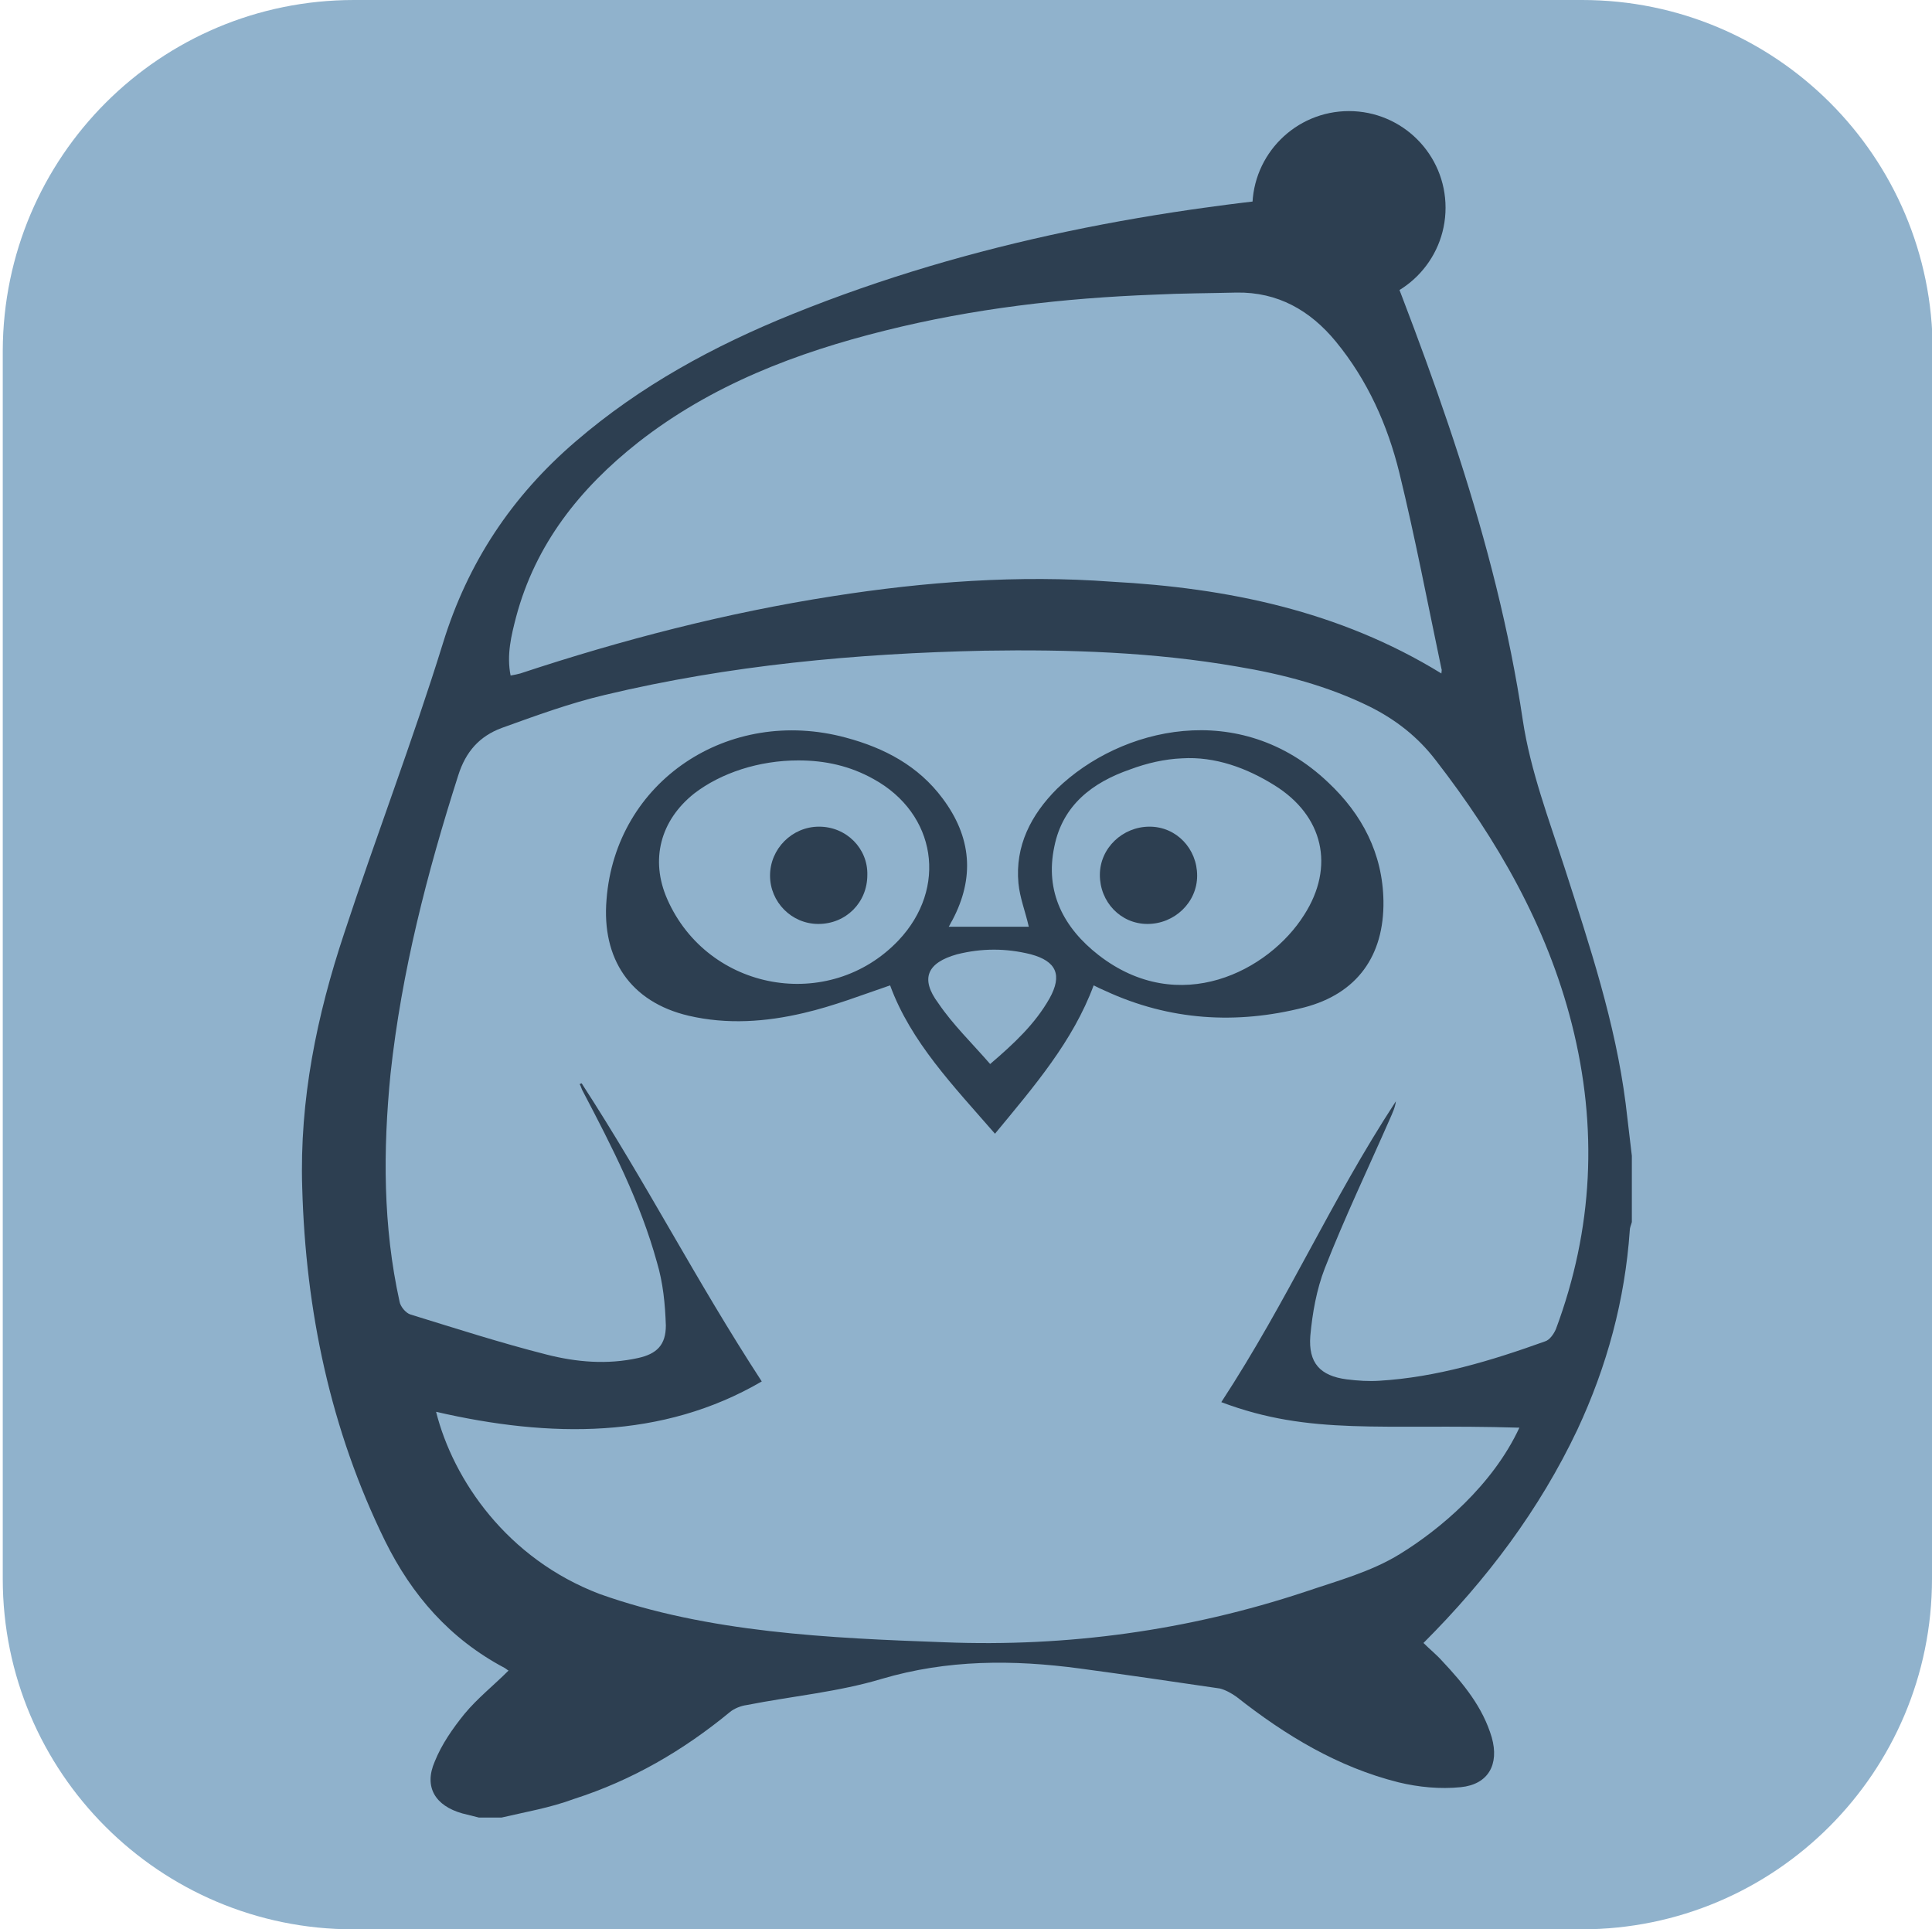
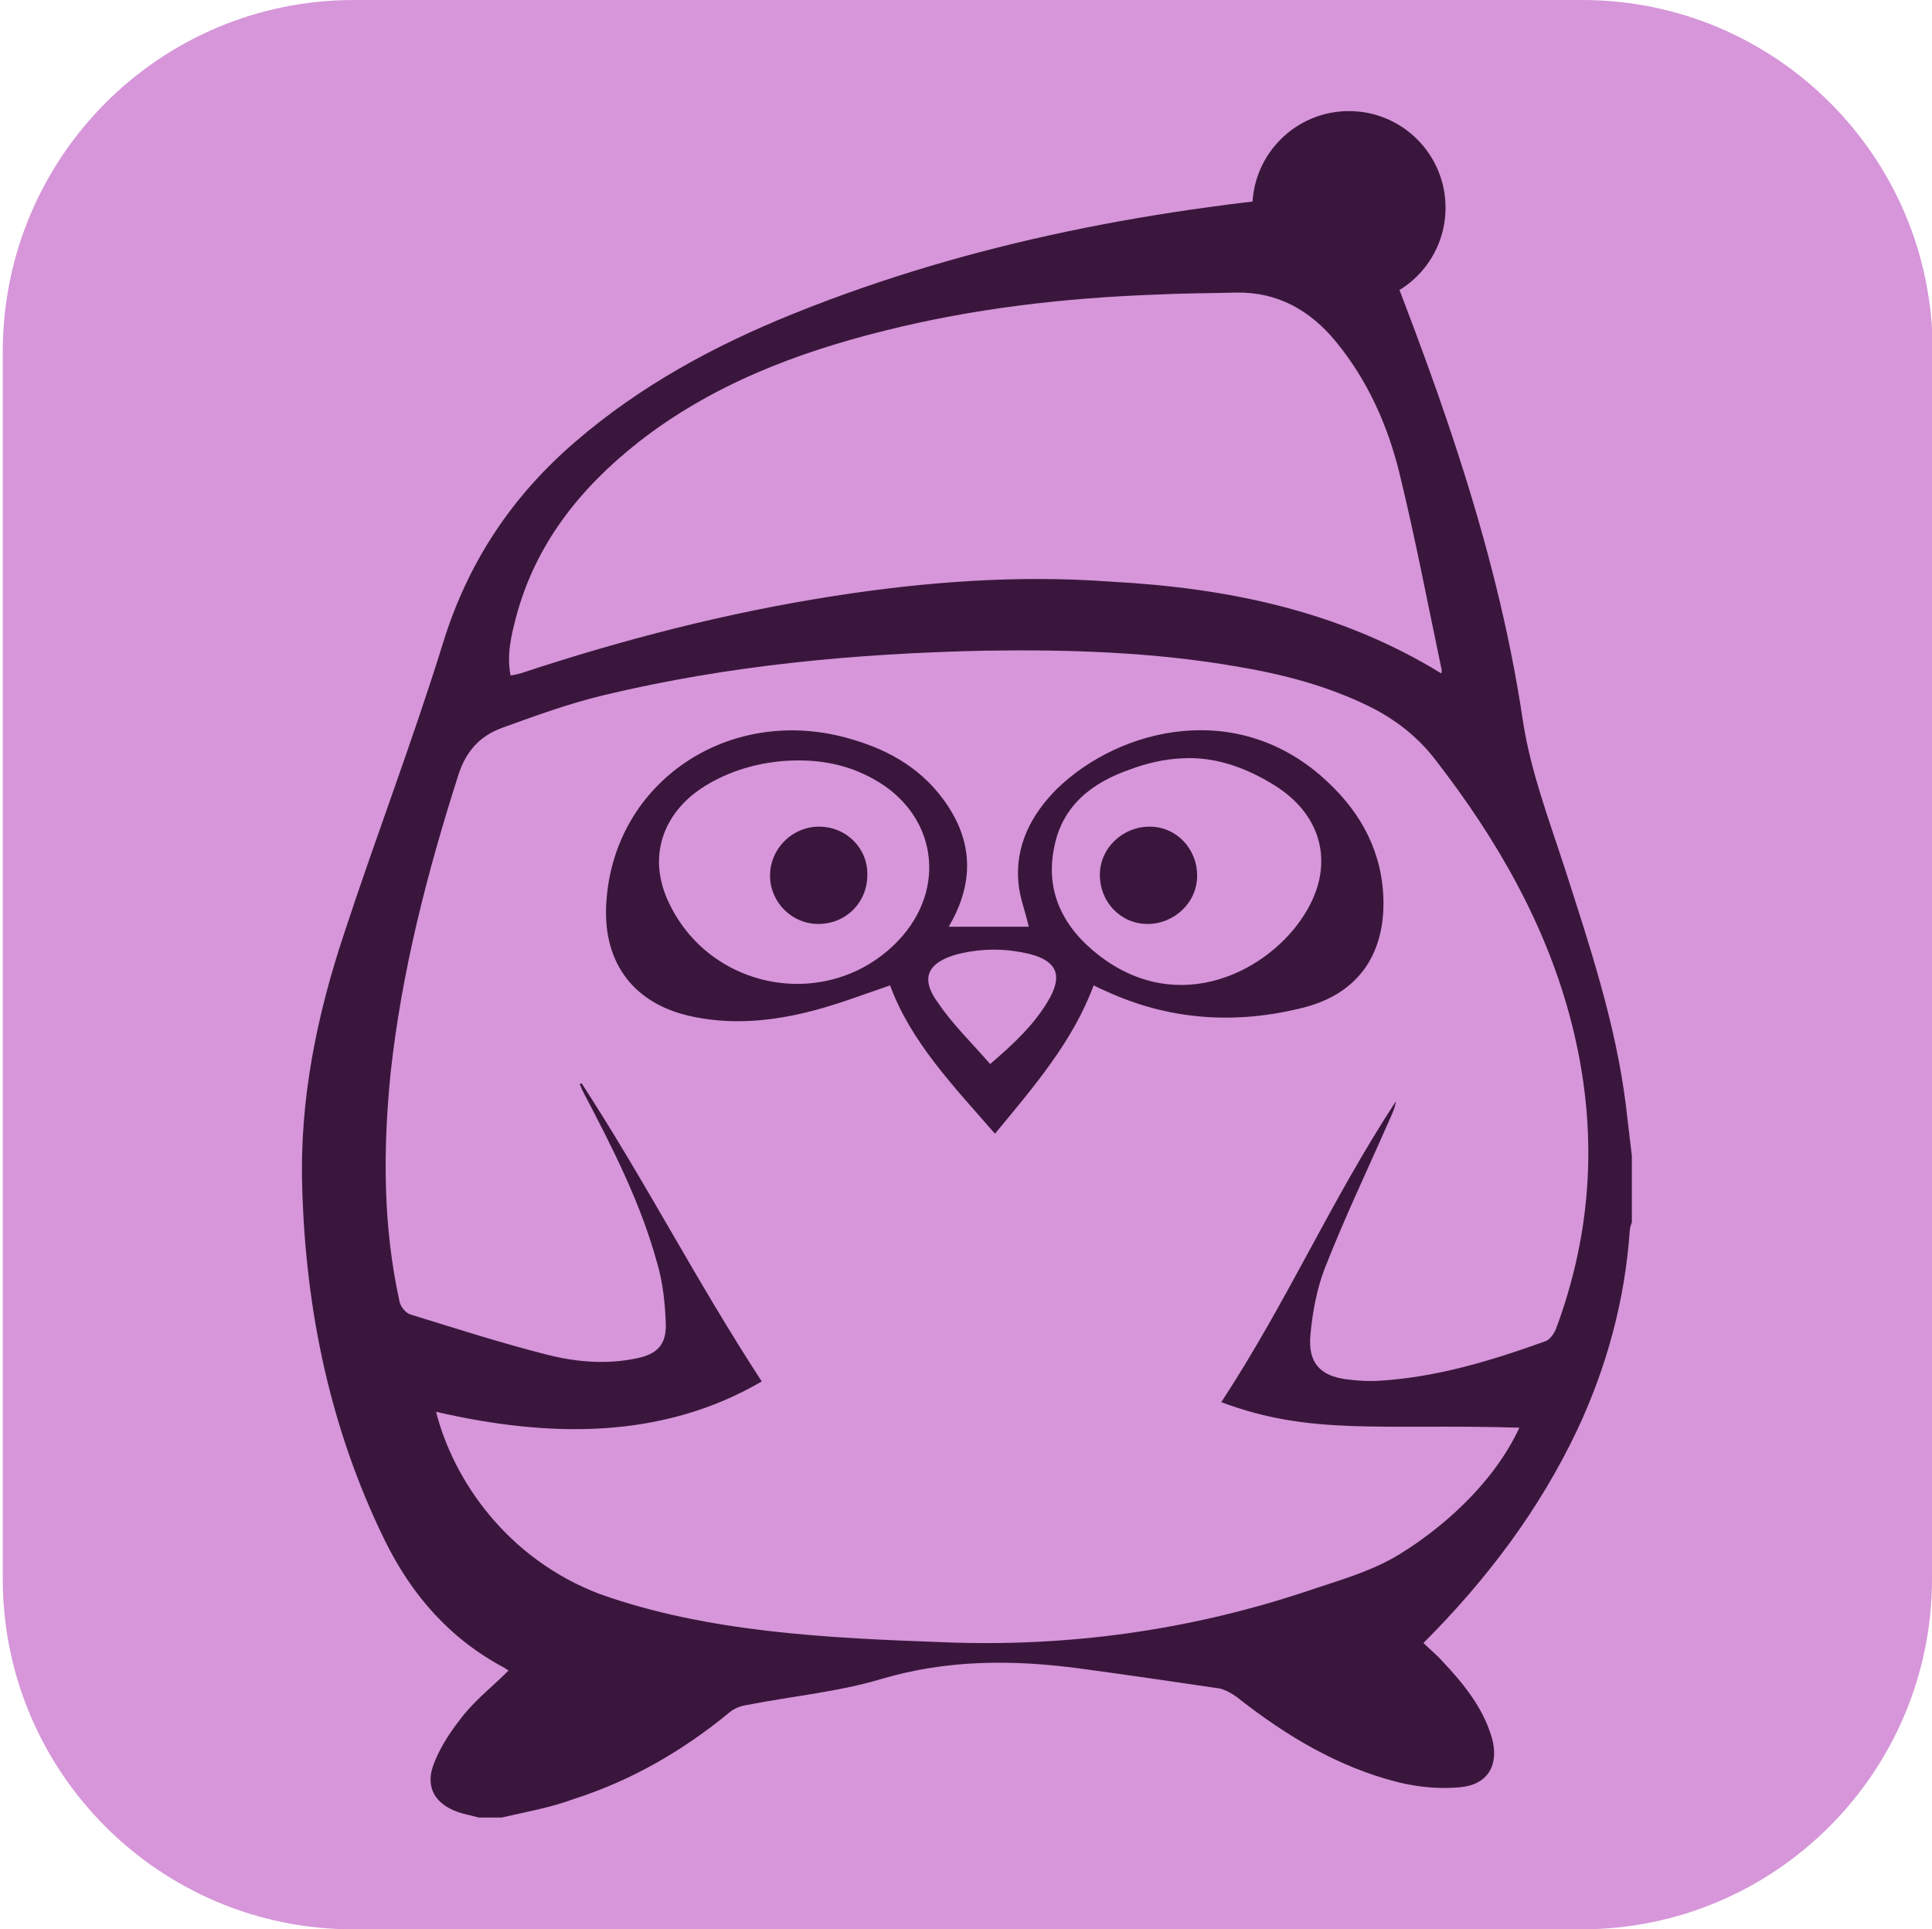
<svg xmlns="http://www.w3.org/2000/svg" version="1.1" id="Layer_1" x="0px" y="0px" viewBox="0 0 280 279.5" enable-background="new 0 0 280 279.5" xml:space="preserve">
-   <path fill="#90B2CC" d="M280,228.8c0,28-22.7,50.8-50.8,50.8h-178c-28,0-50.8-22.7-50.8-50.8v-178C0.5,22.7,23.2,0,51.3,0h178  c28,0,50.8,22.7,50.8,50.8V228.8z" />
-   <g id="Vrstva_2">
-     <g>
-       <path fill="#2D3F51" d="M72.7,263.4c-1.1,0-2.2,0-3.3,0c-0.8-0.2-1.6-0.4-2.4-0.6c-3.9-1.1-5.6-3.8-4-7.5c1-2.5,2.6-4.8,4.3-6.9    c1.9-2.3,4.2-4.1,6.4-6.3c-0.2-0.1-0.4-0.3-0.6-0.4c-7.9-4.2-13.4-10.5-17.3-18.4c-7.9-16.1-11.5-33.3-12-51.2    c-0.4-12.7,2.1-24.9,6.1-36.9c4.6-14,9.9-27.8,14.3-42c3.6-11.7,10-21.3,19.2-29.2c9.4-8.1,20.1-13.9,31.5-18.5    c26-10.5,53.2-15.5,81-17.7c1.3-0.1,1.6,0.5,1.9,1.4c9.7,24.4,19,49,22.9,75.2c1.1,7.3,3.8,14.4,6.1,21.5    c3.6,11.2,7.3,22.3,8.8,34c0.3,2.5,0.6,5.1,0.9,7.6c0,3.2,0,6.4,0,9.6c-0.1,0.4-0.3,0.8-0.3,1.2c-0.7,10.1-3.3,19.7-7.6,28.9    c-5.5,11.6-13.1,21.7-22.3,30.9c0.9,0.9,1.9,1.7,2.7,2.6c3.1,3.3,5.9,6.7,7.2,11.1c1.1,3.9-0.5,6.8-4.5,7.2c-3,0.3-6.1,0-9-0.7    c-8.8-2.2-16.4-6.8-23.5-12.4c-0.7-0.5-1.6-1-2.4-1.2c-6.8-1-13.6-2-20.3-2.9c-9.7-1.3-19.2-1.3-28.7,1.5    c-6.3,1.9-13,2.5-19.6,3.8c-0.8,0.1-1.8,0.5-2.4,1c-6.8,5.6-14.2,9.9-22.6,12.6C79.7,262,76.1,262.6,72.7,263.4z M110.4,200.2    c-14.4,8.4-30.7,8.2-47.2,4.4c2.5,9.9,10.3,21.3,23.7,26.4c15.7,5.6,33.3,6.4,50,7c17.8,0.7,35.3-1.7,52.2-7.3    c4.7-1.6,9.6-2.9,13.8-5.5c5.7-3.5,13.4-9.9,17.3-18.3c-20-0.6-30.2,1.2-43.2-3.7c9.8-15,15.7-28.9,25.3-43.6    c-0.1,0.9-0.5,1.7-0.8,2.4c-3.2,7.3-6.6,14.4-9.5,21.8c-1.2,3.1-1.8,6.5-2.1,9.8c-0.3,3.9,1.4,5.8,5.3,6.3    c1.6,0.2,3.2,0.3,4.7,0.2c8.3-0.5,16.2-2.9,24-5.7c0.7-0.2,1.3-1.1,1.6-1.8c5.4-14.5,6.1-29.2,2.3-44.2    c-3.6-14.2-10.8-26.7-19.7-38.2c-2.6-3.4-5.8-5.9-9.6-7.8c-6.1-3-12.6-4.7-19.2-5.8c-12.1-2.1-24.4-2.5-36.7-2.3    c-18.5,0.4-36.9,2.1-54.9,6.4c-5.1,1.2-10,3-15,4.8c-3.2,1.2-5.2,3.4-6.3,6.9c-4.5,14.1-8.2,28.4-9.8,43.2    c-1.1,11.1-1.1,22.1,1.3,33c0.1,0.7,0.9,1.7,1.6,1.9c6.5,2,13,4.1,19.7,5.8c4.3,1.1,8.8,1.5,13.3,0.5c2.7-0.6,4-1.9,4-4.7    c-0.1-3.1-0.4-6.2-1.3-9.2c-2.4-8.7-6.5-16.7-10.7-24.7c-0.2-0.3-0.3-0.8-0.5-1.1c0.1,0,0.2-0.1,0.3-0.1    C93.9,171.8,100.7,185.3,110.4,200.2z M208.9,97.6c0-0.3,0.1-0.5,0-0.7c-2-9.5-3.8-19-6.1-28.4c-1.7-6.9-4.6-13.4-9.2-19    c-3.7-4.5-8.4-7.2-14.4-7.1c-3.9,0.1-7.9,0.1-11.9,0.3c-13.2,0.5-26.2,2-39,5.2c-12.9,3.2-25.2,7.9-35.8,16.2    C84,70.8,77.6,78.9,74.8,89.4c-0.7,2.7-1.4,5.5-0.8,8.5c0.6-0.1,1-0.2,1.4-0.3c14.8-4.9,29.9-8.8,45.3-11.2    c13.4-2.1,26.9-3.1,40.4-2.1C177.8,85.2,194.1,88.5,208.9,97.6z" />
-       <path fill="#2D3F51" d="M144.2,164.3c-6-6.9-12.2-13.3-15.2-21.5c-4.1,1.4-8.2,3-12.5,4c-5.5,1.3-11.1,1.7-16.7,0.4    c-8.5-2-12.6-8.3-11.9-16.8c1.3-17.2,17.7-28.1,34.7-23.5c5.6,1.5,10.5,4.1,14,8.8c4.2,5.6,4.7,11.5,1.4,17.7    c-0.2,0.3-0.3,0.6-0.5,0.9c3.9,0,7.8,0,11.6,0c-0.5-2.2-1.3-4.2-1.5-6.3c-0.5-5.4,1.8-9.9,5.6-13.7c9.2-8.9,26.5-13.1,39.3-0.9    c4.9,4.6,7.9,10.3,8,17.2c0.1,7.9-3.8,13.4-11.5,15.4c-9.8,2.5-19.5,1.9-28.8-2.4c-0.5-0.2-1.1-0.5-1.7-0.8    C155.5,150.9,149.9,157.4,144.2,164.3z M115.7,110.2c-5.7,0-11.2,1.8-15.1,4.8c-4.9,3.9-6.4,9.6-3.9,15.3    c5.9,13.4,23.5,16.5,33.5,6c7.2-7.6,5.5-18.4-3.6-23.4C123.2,111,119.6,110.2,115.7,110.2z M171.3,109.9c-2.5,0.1-5.1,0.7-7.5,1.6    c-5.5,1.9-9.8,5.2-11,11.2c-1.4,6.6,1.4,11.8,6.4,15.7c11.7,9.1,24.7,2.3,29.8-5.8c4.5-7,2.8-14.4-4.3-18.8    C180.7,111.3,176.1,109.6,171.3,109.9z M143.5,154.2c3.5-3,6.5-5.8,8.6-9.5c1.9-3.4,1-5.4-2.7-6.4c-3.6-0.9-7.1-0.9-10.7,0    c-4.3,1.2-5.4,3.5-2.7,7.1C138.1,148.5,140.9,151.2,143.5,154.2z" />
-       <path fill="#2D3F51" d="M125.7,126.8c0,4-3.1,7.1-7.1,7.1c-3.9,0-7-3.2-7-7c0-3.9,3.2-7.1,7.1-7.1    C122.7,119.8,125.8,123,125.7,126.8z" />
-       <path fill="#2D3F51" d="M166.3,133.9c-3.9,0-6.9-3.2-6.9-7.1c0-3.9,3.3-7,7.2-7c3.9,0,6.9,3.2,6.9,7.1    C173.5,130.8,170.2,133.9,166.3,133.9z" />
+   <defs id="defs20" />
+   <path fill="#90B2CC" d="M280,228.8c0,28-22.7,50.8-50.8,50.8h-178c-28,0-50.8-22.7-50.8-50.8v-178C0.5,22.7,23.2,0,51.3,0h178  c28,0,50.8,22.7,50.8,50.8V228.8z" id="path2" style="fill:#d696d9;fill-opacity:1" />
+   <g id="Vrstva_2" style="fill:#3a163c;fill-opacity:1">
+     <g id="g12" style="fill:#3a163c;fill-opacity:1">
+       <path fill="#2D3F51" d="M72.7,263.4c-1.1,0-2.2,0-3.3,0c-0.8-0.2-1.6-0.4-2.4-0.6c-3.9-1.1-5.6-3.8-4-7.5c1-2.5,2.6-4.8,4.3-6.9    c1.9-2.3,4.2-4.1,6.4-6.3c-0.2-0.1-0.4-0.3-0.6-0.4c-7.9-4.2-13.4-10.5-17.3-18.4c-7.9-16.1-11.5-33.3-12-51.2    c-0.4-12.7,2.1-24.9,6.1-36.9c4.6-14,9.9-27.8,14.3-42c3.6-11.7,10-21.3,19.2-29.2c9.4-8.1,20.1-13.9,31.5-18.5    c26-10.5,53.2-15.5,81-17.7c1.3-0.1,1.6,0.5,1.9,1.4c9.7,24.4,19,49,22.9,75.2c1.1,7.3,3.8,14.4,6.1,21.5    c3.6,11.2,7.3,22.3,8.8,34c0.3,2.5,0.6,5.1,0.9,7.6c0,3.2,0,6.4,0,9.6c-0.1,0.4-0.3,0.8-0.3,1.2c-0.7,10.1-3.3,19.7-7.6,28.9    c-5.5,11.6-13.1,21.7-22.3,30.9c0.9,0.9,1.9,1.7,2.7,2.6c3.1,3.3,5.9,6.7,7.2,11.1c1.1,3.9-0.5,6.8-4.5,7.2c-3,0.3-6.1,0-9-0.7    c-8.8-2.2-16.4-6.8-23.5-12.4c-0.7-0.5-1.6-1-2.4-1.2c-6.8-1-13.6-2-20.3-2.9c-9.7-1.3-19.2-1.3-28.7,1.5    c-6.3,1.9-13,2.5-19.6,3.8c-0.8,0.1-1.8,0.5-2.4,1c-6.8,5.6-14.2,9.9-22.6,12.6C79.7,262,76.1,262.6,72.7,263.4z M110.4,200.2    c-14.4,8.4-30.7,8.2-47.2,4.4c2.5,9.9,10.3,21.3,23.7,26.4c15.7,5.6,33.3,6.4,50,7c17.8,0.7,35.3-1.7,52.2-7.3    c4.7-1.6,9.6-2.9,13.8-5.5c5.7-3.5,13.4-9.9,17.3-18.3c-20-0.6-30.2,1.2-43.2-3.7c9.8-15,15.7-28.9,25.3-43.6    c-0.1,0.9-0.5,1.7-0.8,2.4c-3.2,7.3-6.6,14.4-9.5,21.8c-1.2,3.1-1.8,6.5-2.1,9.8c-0.3,3.9,1.4,5.8,5.3,6.3    c1.6,0.2,3.2,0.3,4.7,0.2c8.3-0.5,16.2-2.9,24-5.7c0.7-0.2,1.3-1.1,1.6-1.8c5.4-14.5,6.1-29.2,2.3-44.2    c-3.6-14.2-10.8-26.7-19.7-38.2c-2.6-3.4-5.8-5.9-9.6-7.8c-6.1-3-12.6-4.7-19.2-5.8c-12.1-2.1-24.4-2.5-36.7-2.3    c-18.5,0.4-36.9,2.1-54.9,6.4c-5.1,1.2-10,3-15,4.8c-3.2,1.2-5.2,3.4-6.3,6.9c-4.5,14.1-8.2,28.4-9.8,43.2    c-1.1,11.1-1.1,22.1,1.3,33c0.1,0.7,0.9,1.7,1.6,1.9c6.5,2,13,4.1,19.7,5.8c4.3,1.1,8.8,1.5,13.3,0.5c2.7-0.6,4-1.9,4-4.7    c-0.1-3.1-0.4-6.2-1.3-9.2c-2.4-8.7-6.5-16.7-10.7-24.7c-0.2-0.3-0.3-0.8-0.5-1.1c0.1,0,0.2-0.1,0.3-0.1    C93.9,171.8,100.7,185.3,110.4,200.2z M208.9,97.6c0-0.3,0.1-0.5,0-0.7c-2-9.5-3.8-19-6.1-28.4c-1.7-6.9-4.6-13.4-9.2-19    c-3.7-4.5-8.4-7.2-14.4-7.1c-3.9,0.1-7.9,0.1-11.9,0.3c-13.2,0.5-26.2,2-39,5.2c-12.9,3.2-25.2,7.9-35.8,16.2    C84,70.8,77.6,78.9,74.8,89.4c-0.7,2.7-1.4,5.5-0.8,8.5c0.6-0.1,1-0.2,1.4-0.3c14.8-4.9,29.9-8.8,45.3-11.2    c13.4-2.1,26.9-3.1,40.4-2.1C177.8,85.2,194.1,88.5,208.9,97.6z" id="path4" style="fill:#3a163c;fill-opacity:1" />
+       <path fill="#2D3F51" d="M144.2,164.3c-6-6.9-12.2-13.3-15.2-21.5c-4.1,1.4-8.2,3-12.5,4c-5.5,1.3-11.1,1.7-16.7,0.4    c-8.5-2-12.6-8.3-11.9-16.8c1.3-17.2,17.7-28.1,34.7-23.5c5.6,1.5,10.5,4.1,14,8.8c4.2,5.6,4.7,11.5,1.4,17.7    c-0.2,0.3-0.3,0.6-0.5,0.9c3.9,0,7.8,0,11.6,0c-0.5-2.2-1.3-4.2-1.5-6.3c-0.5-5.4,1.8-9.9,5.6-13.7c9.2-8.9,26.5-13.1,39.3-0.9    c4.9,4.6,7.9,10.3,8,17.2c0.1,7.9-3.8,13.4-11.5,15.4c-9.8,2.5-19.5,1.9-28.8-2.4c-0.5-0.2-1.1-0.5-1.7-0.8    C155.5,150.9,149.9,157.4,144.2,164.3z M115.7,110.2c-5.7,0-11.2,1.8-15.1,4.8c-4.9,3.9-6.4,9.6-3.9,15.3    c5.9,13.4,23.5,16.5,33.5,6c7.2-7.6,5.5-18.4-3.6-23.4C123.2,111,119.6,110.2,115.7,110.2z M171.3,109.9c-2.5,0.1-5.1,0.7-7.5,1.6    c-5.5,1.9-9.8,5.2-11,11.2c-1.4,6.6,1.4,11.8,6.4,15.7c11.7,9.1,24.7,2.3,29.8-5.8c4.5-7,2.8-14.4-4.3-18.8    C180.7,111.3,176.1,109.6,171.3,109.9z M143.5,154.2c3.5-3,6.5-5.8,8.6-9.5c1.9-3.4,1-5.4-2.7-6.4c-3.6-0.9-7.1-0.9-10.7,0    c-4.3,1.2-5.4,3.5-2.7,7.1C138.1,148.5,140.9,151.2,143.5,154.2z" id="path6" style="fill:#3a163c;fill-opacity:1" />
+       <path fill="#2D3F51" d="M125.7,126.8c0,4-3.1,7.1-7.1,7.1c-3.9,0-7-3.2-7-7c0-3.9,3.2-7.1,7.1-7.1    C122.7,119.8,125.8,123,125.7,126.8z" id="path8" style="fill:#3a163c;fill-opacity:1" />
+       <path fill="#2D3F51" d="M166.3,133.9c-3.9,0-6.9-3.2-6.9-7.1c0-3.9,3.3-7,7.2-7c3.9,0,6.9,3.2,6.9,7.1    C173.5,130.8,170.2,133.9,166.3,133.9z" id="path10" style="fill:#3a163c;fill-opacity:1" />
    </g>
-     <circle fill="#2D3F51" cx="195.5" cy="30.1" r="14" />
+     <circle fill="#2D3F51" cx="195.5" cy="30.1" r="14" id="circle14" style="fill:#3a163c;fill-opacity:1" />
  </g>
</svg>
